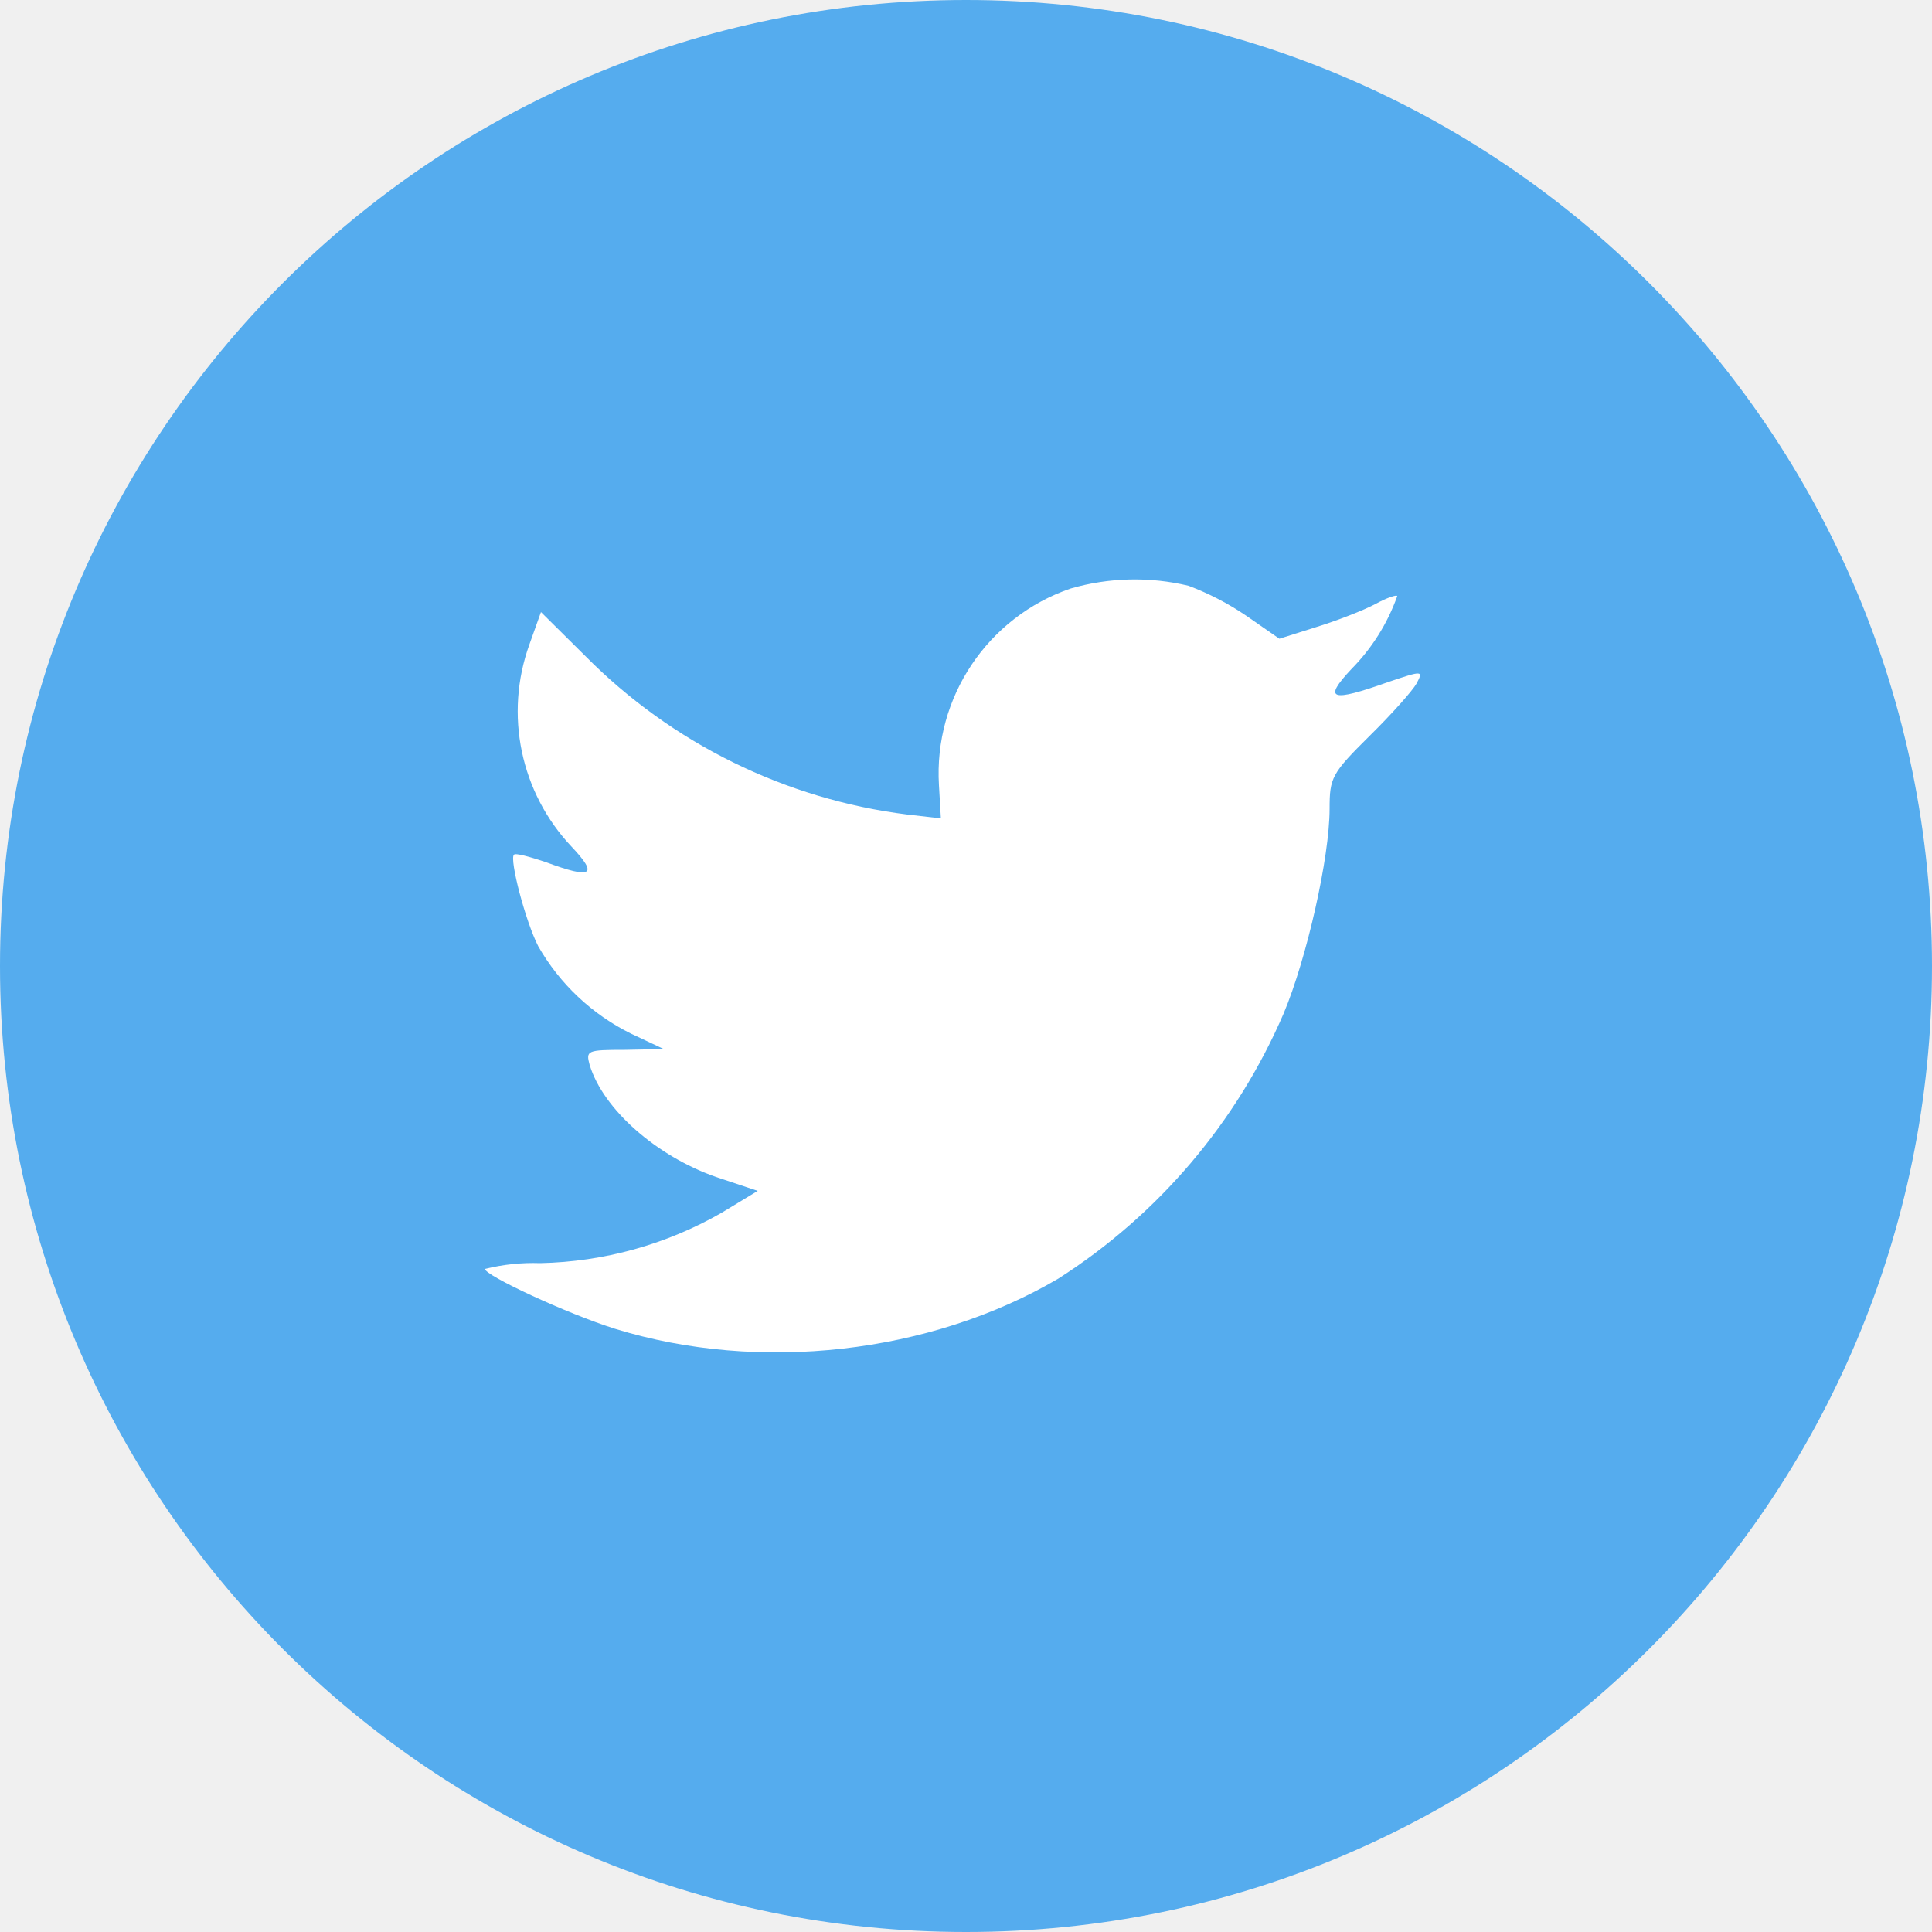
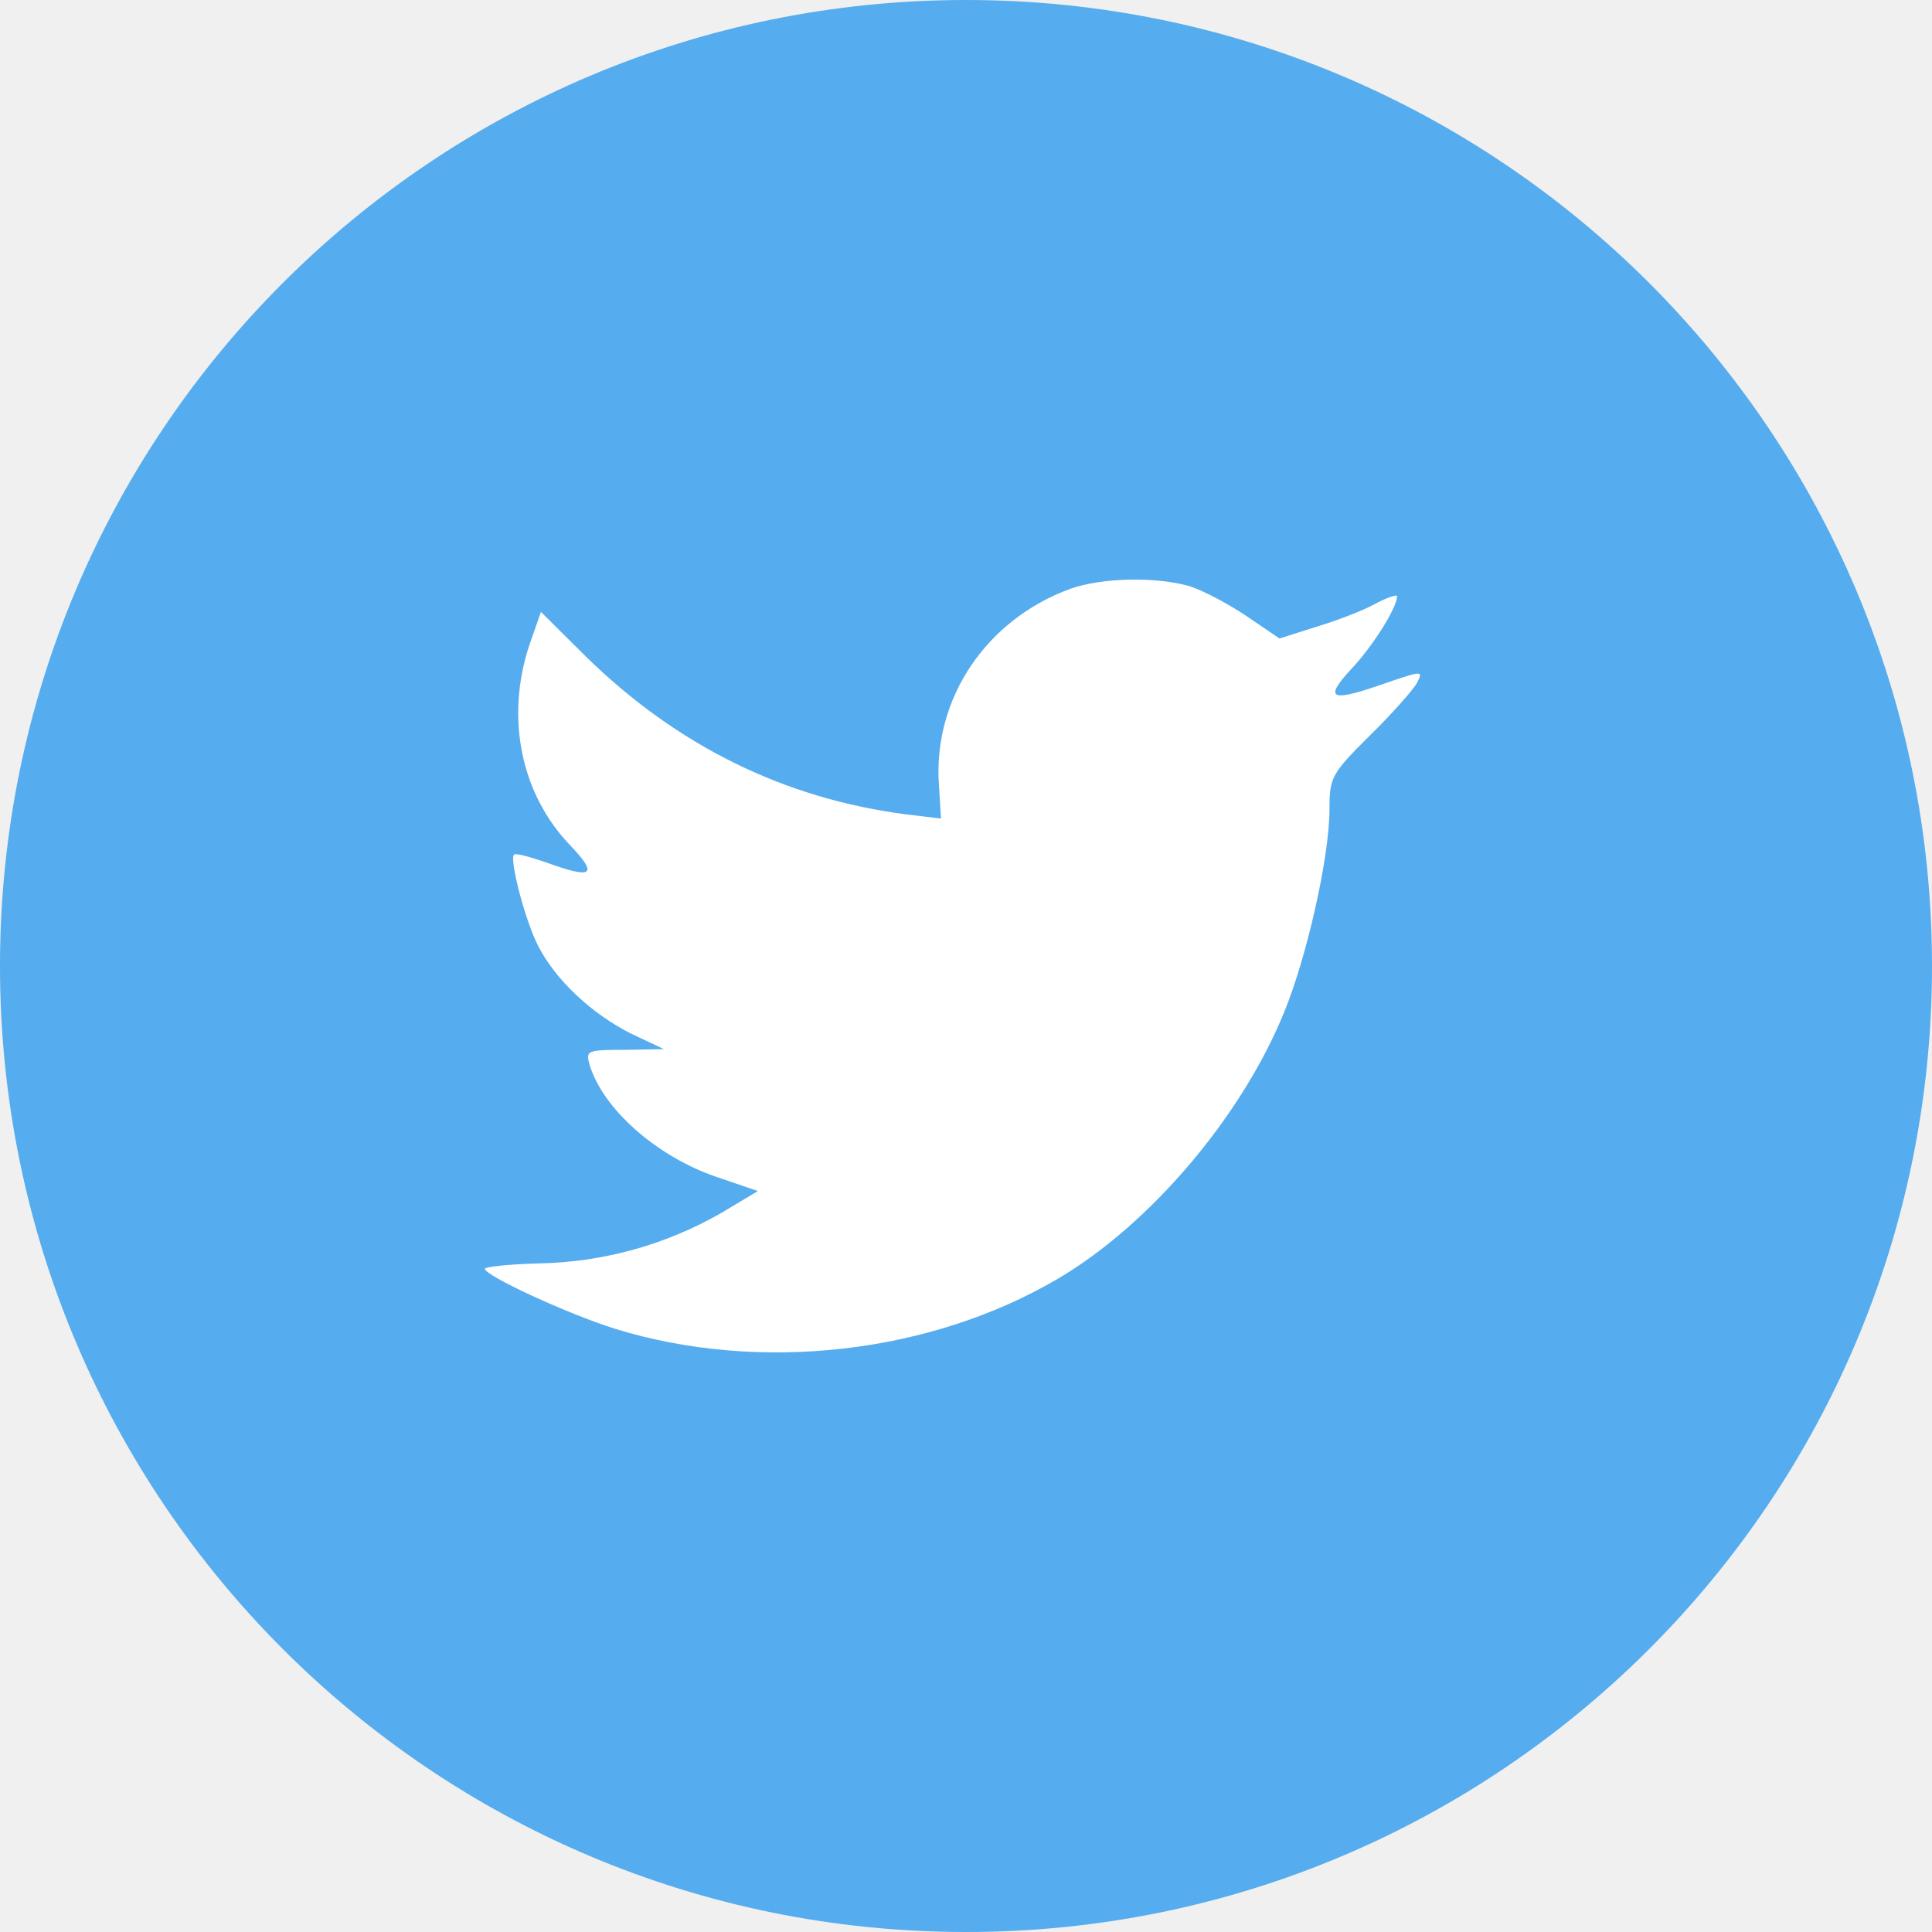
- <svg xmlns="http://www.w3.org/2000/svg" version="1.1" viewBox="400 1 50 50">
+ <svg xmlns="http://www.w3.org/2000/svg" width="50" height="50" version="1.1" viewBox="400 1 50 50">
  <g fill-rule="evenodd">
-     <path d="m400 26a25 25 0 1 1 50 0 25 25 0 0 1-50 0z" fill="#55ACEE" />
-     <path d="M424.3 21.32l.05.86-.87-.1a14.22 14.22 0 0 1-8.33-4.1L414 16.84l-.3.84a5.1 5.1 0 0 0 1.09 5.23c.7.74.54.85-.67.4-.42-.14-.78-.24-.82-.19-.12.12.3 1.73.63 2.37a5.65 5.65 0 0 0 2.4 2.26l.85.4-1.01.02c-.98 0-1.01.02-.91.39.35 1.15 1.73 2.36 3.27 2.9l1.08.36-.94.57a9.85 9.85 0 0 1-4.69 1.3 5.2 5.2 0 0 0-1.43.15c0 .17 2.13 1.16 3.37 1.55 3.73 1.15 8.15.65 11.47-1.3a15.35 15.35 0 0 0 5.83-6.86c.6-1.43 1.19-4.04 1.19-5.3 0-.8.05-.91 1.03-1.88.58-.57 1.12-1.18 1.22-1.36.18-.34.16-.34-.73-.04-1.49.53-1.7.46-.96-.33a5.14 5.14 0 0 0 1.19-1.89c0-.05-.27.04-.56.2-.32.17-1.02.44-1.54.6l-.95.3-.85-.59a7.15 7.15 0 0 0-1.5-.78 5.98 5.98 0 0 0-3.05.07 5.06 5.06 0 0 0-3.41 5.09z" fill="#FFF" />
+     <path d="m400 26c0-13.81 11.19-25 25-25s25 11.19 25 25-11.19 25-25 25-25-11.19-25-25z" fill="#55ACEE" />
+     <path d="m424.3 21.32l.053.865-.875-.106c-3.182-.406-5.963-1.783-8.323-4.095l-1.155-1.148-.297.848c-.63 1.889-.227 3.883 1.084 5.225.7.742.542.848-.664.406-.42-.141-.787-.247-.822-.194-.122.124.297 1.73.63 2.366.454.882 1.38 1.747 2.395 2.26l.857.405-1.014.018c-.98 0-1.014.018-.91.389.35 1.147 1.732 2.365 3.27 2.895l1.085.37-.945.566a9.845 9.845 0 0 1 -4.686 1.306c-.787.018-1.434.088-1.434.141 0 .177 2.133 1.165 3.375 1.554 3.725 1.147 8.149.653 11.47-1.307 2.361-1.394 4.722-4.166 5.824-6.85.594-1.43 1.189-4.042 1.189-5.296 0-.812.052-.918 1.031-1.889.578-.565 1.12-1.183 1.225-1.36.174-.335.157-.335-.735-.034-1.486.53-1.696.459-.962-.336.542-.565 1.19-1.589 1.19-1.889 0-.053-.263.035-.56.194-.315.177-1.014.442-1.539.6l-.944.3-.857-.582c-.472-.318-1.137-.67-1.487-.777-.891-.247-2.255-.212-3.06.07-2.186.795-3.567 2.843-3.41 5.085z" fill="#FFF" />
  </g>
</svg>
